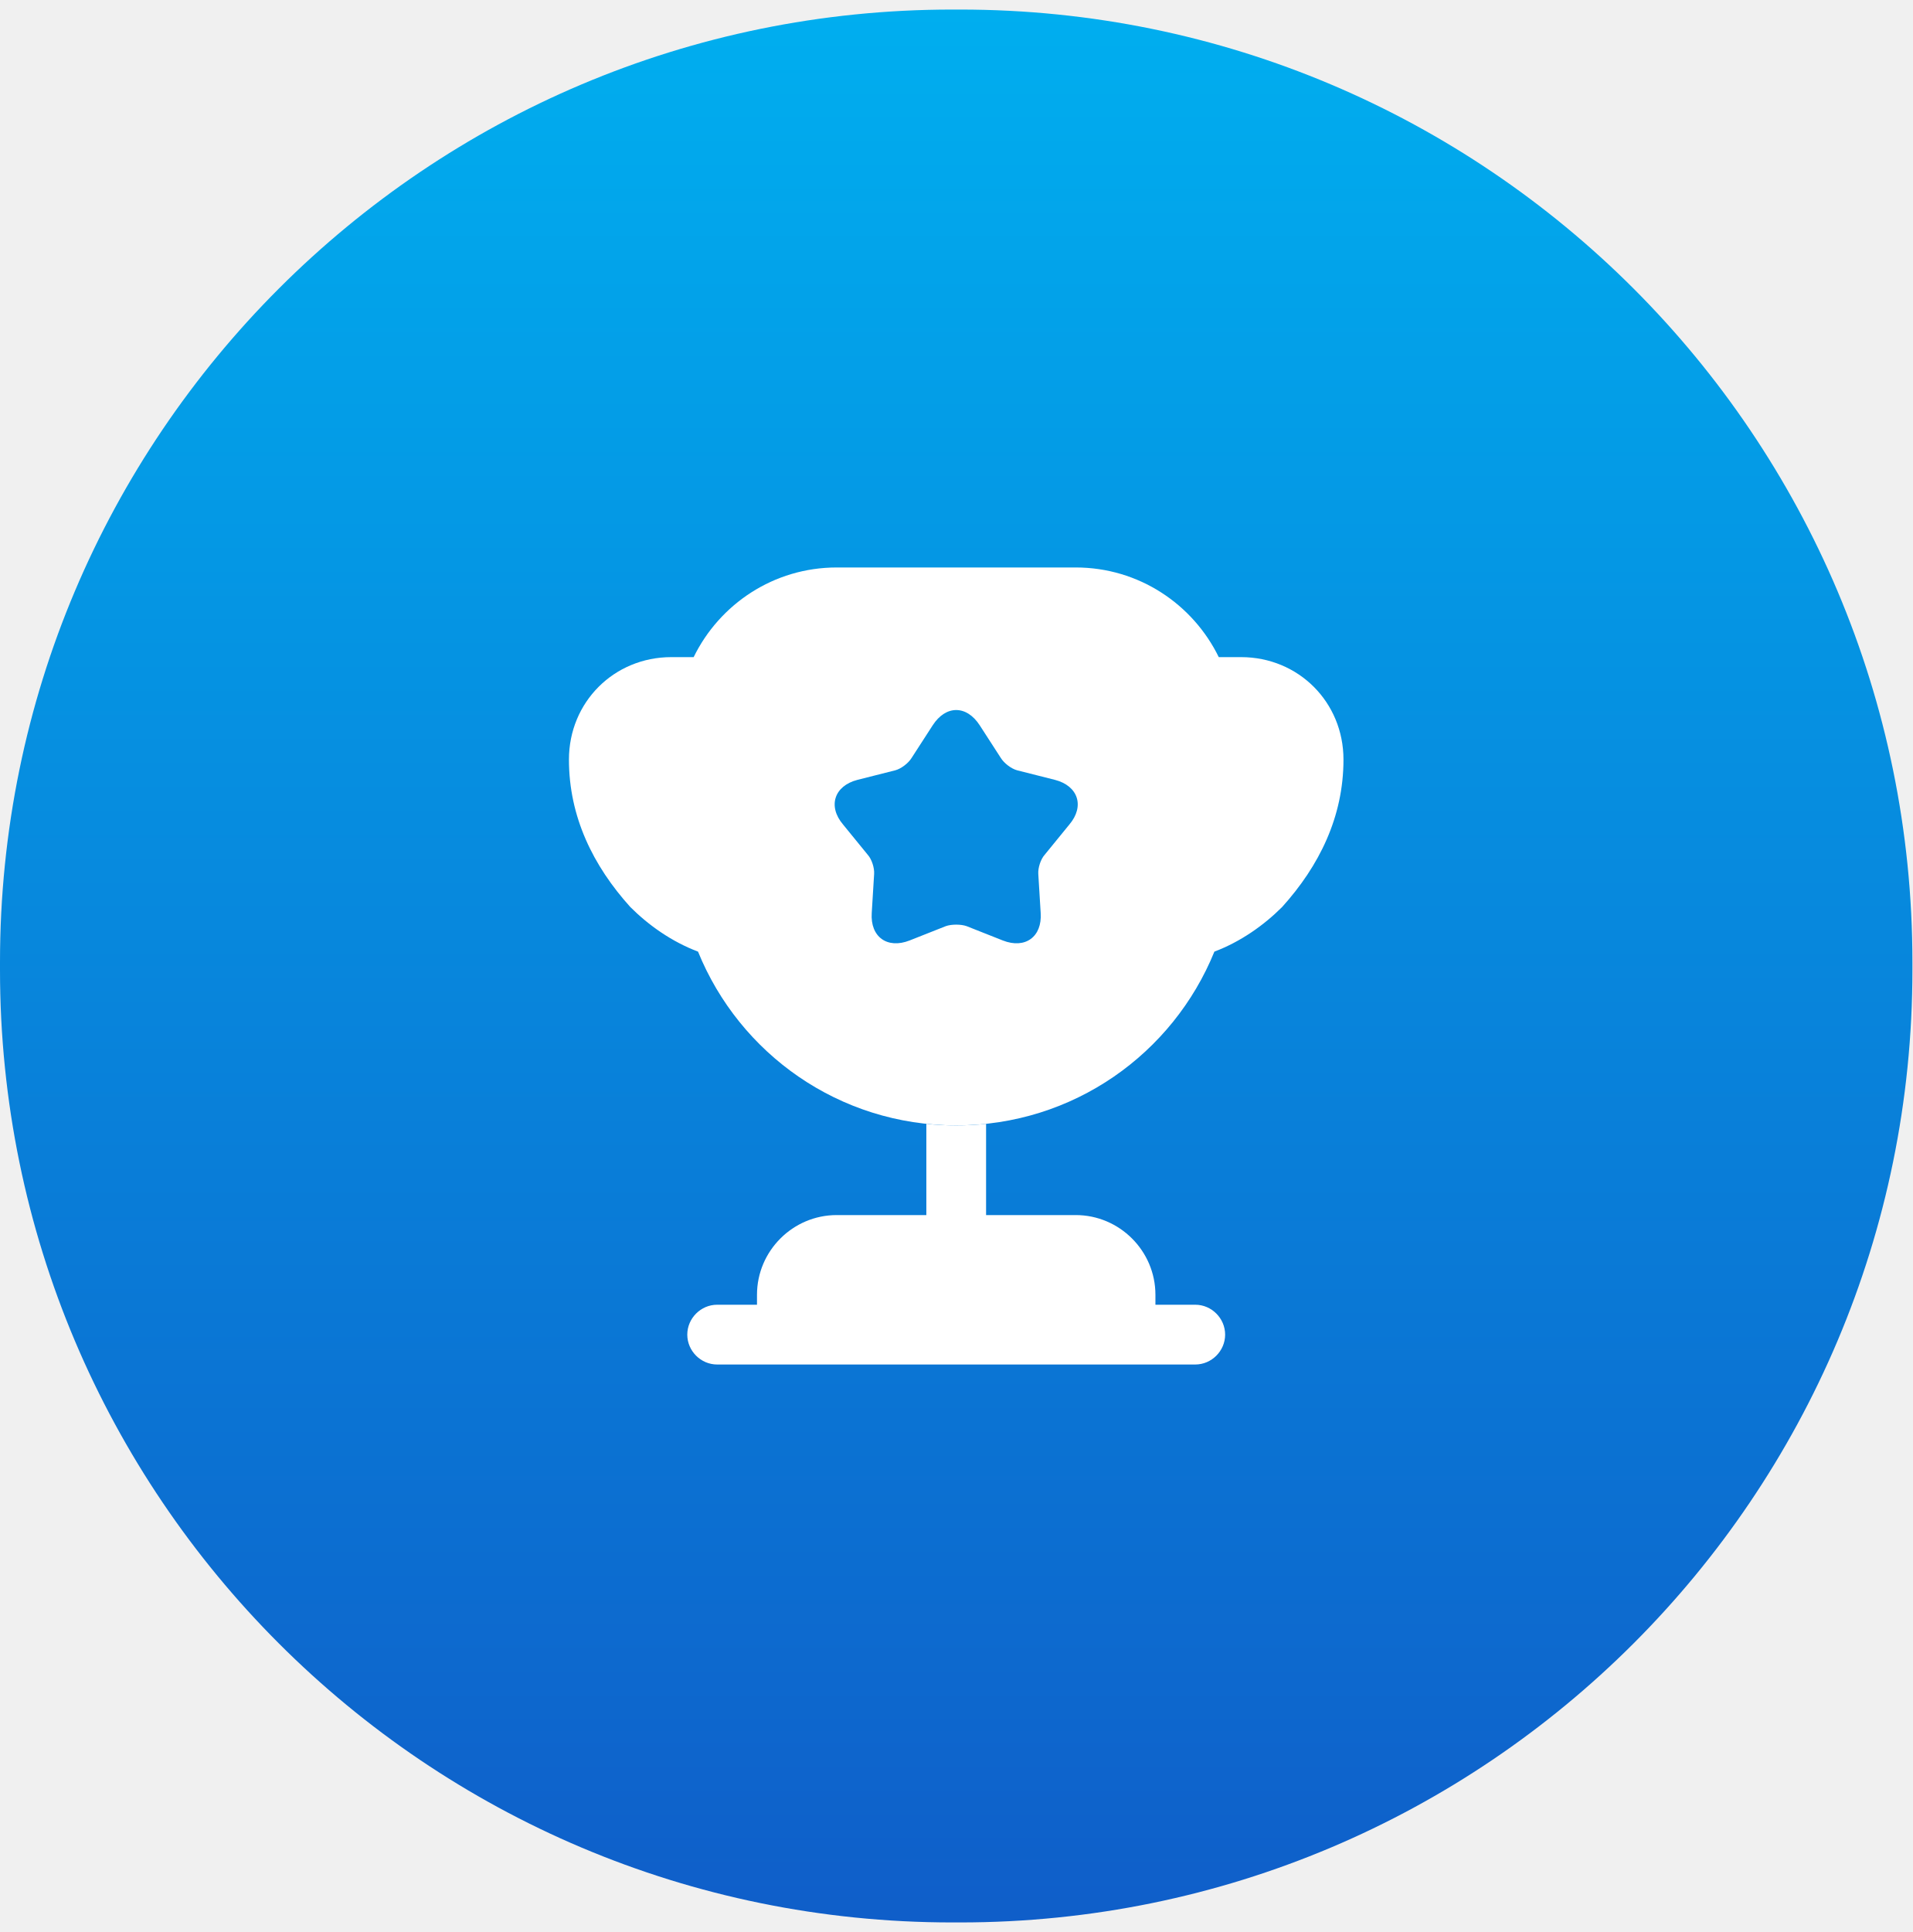
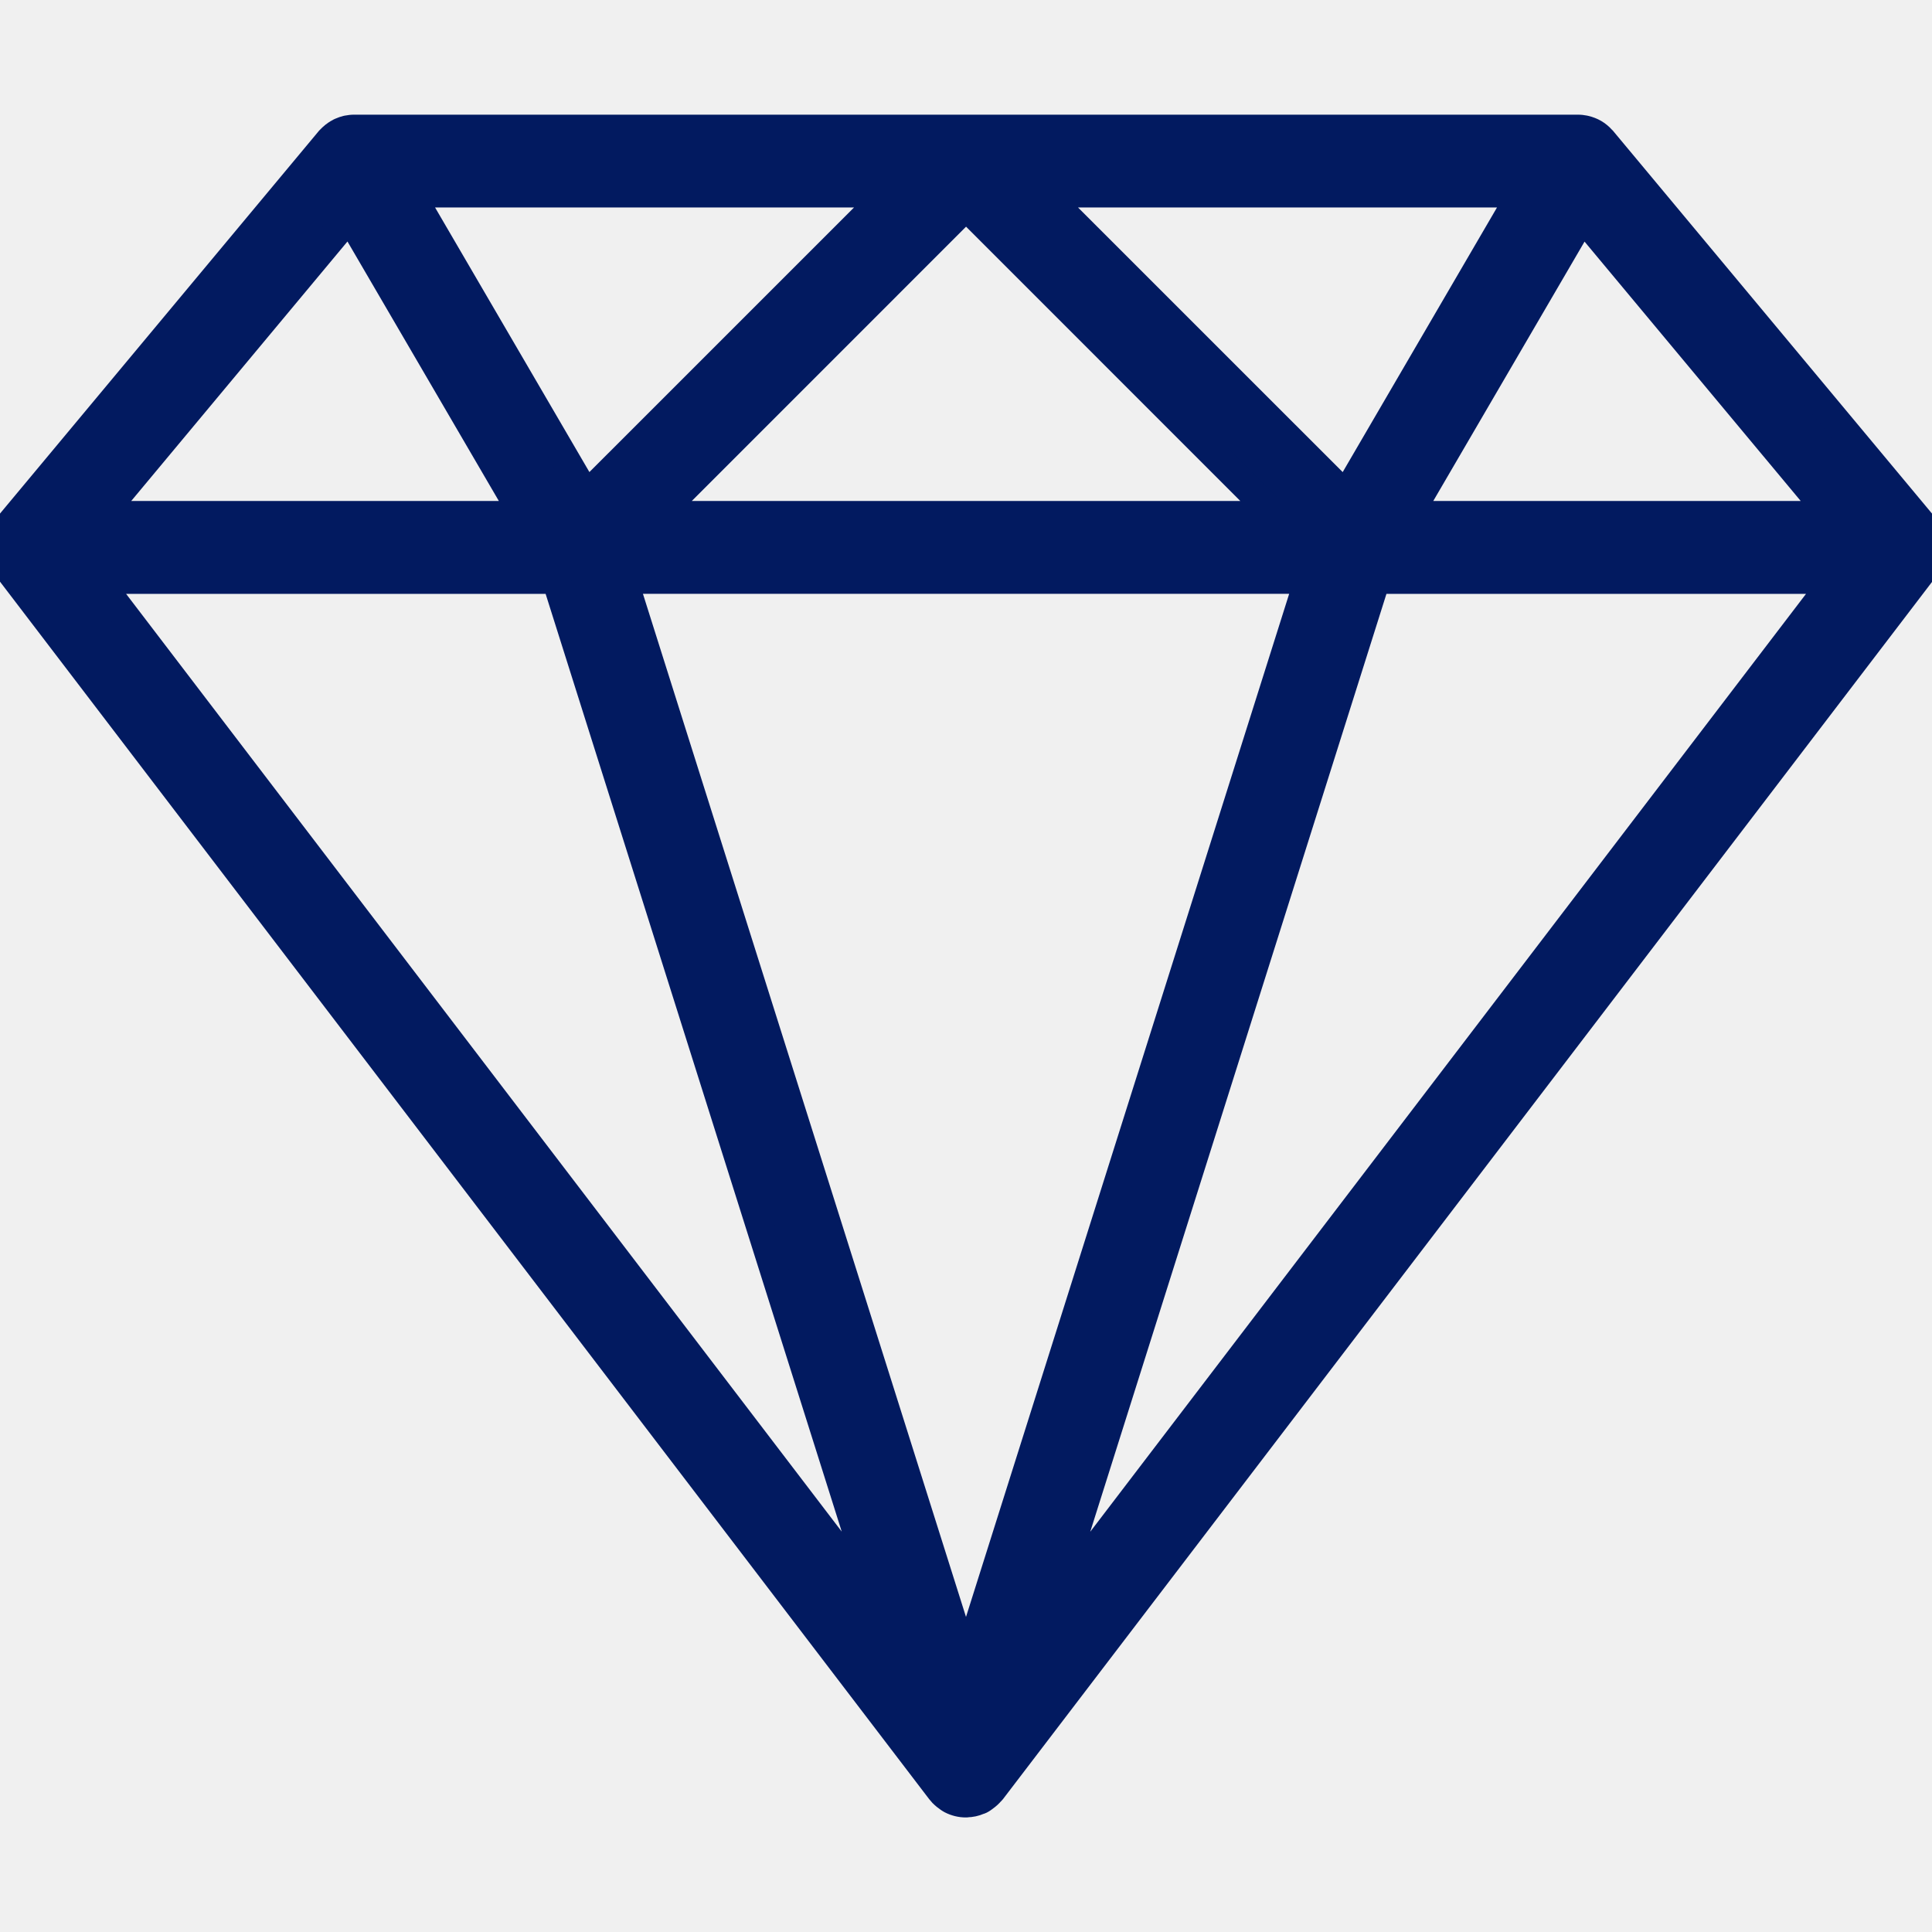
- <svg xmlns="http://www.w3.org/2000/svg" viewBox="0 0 100 101" fill="none">
-   <rect y="0.5" width="100" height="100" rx="49.791" fill="url(#paint0_linear_408_1213)" />
-   <path d="M48.438 63.521H43.75C41.458 63.521 39.583 65.396 39.583 67.688V68.208H37.5C36.646 68.208 35.938 68.917 35.938 69.771C35.938 70.625 36.646 71.333 37.5 71.333H62.5C63.354 71.333 64.062 70.625 64.062 69.771C64.062 68.917 63.354 68.208 62.5 68.208H60.417V67.688C60.417 65.396 58.542 63.521 56.25 63.521H51.562V58.75C51.042 58.812 50.521 58.833 50 58.833C49.479 58.833 48.958 58.812 48.438 58.75V63.521Z" fill="white" />
-   <path d="M63.5 49.749C64.875 49.228 66.083 48.374 67.042 47.416C68.979 45.27 70.25 42.708 70.25 39.708C70.25 36.708 67.896 34.353 64.896 34.353H63.729C62.375 31.583 59.542 29.666 56.25 29.666H43.75C40.458 29.666 37.625 31.583 36.271 34.353H35.104C32.104 34.353 29.75 36.708 29.75 39.708C29.75 42.708 31.021 45.27 32.958 47.416C33.917 48.374 35.125 49.228 36.5 49.749C38.667 55.083 43.875 58.833 50 58.833C56.125 58.833 61.333 55.083 63.5 49.749ZM55.917 43.103L54.625 44.687C54.417 44.916 54.271 45.374 54.292 45.687L54.417 47.728C54.5 48.978 53.604 49.624 52.438 49.166L50.542 48.416C50.25 48.312 49.75 48.312 49.458 48.416L47.562 49.166C46.396 49.624 45.5 48.978 45.583 47.728L45.708 45.687C45.729 45.374 45.583 44.916 45.375 44.687L44.083 43.103C43.271 42.145 43.625 41.083 44.833 40.77L46.812 40.27C47.125 40.187 47.5 39.895 47.667 39.624L48.771 37.916C49.458 36.853 50.542 36.853 51.229 37.916L52.333 39.624C52.5 39.895 52.875 40.187 53.188 40.27L55.167 40.77C56.375 41.083 56.729 42.145 55.917 43.103Z" fill="white" />
+ <svg xmlns="http://www.w3.org/2000/svg" width="34" height="34" viewBox="0 0 34 34" fill="none">
+   <g clip-path="url(#clip0_858_3873)">
+     <path d="M27.767 2.268C27.804 2.268 27.841 2.272 27.878 2.279C27.884 2.281 27.89 2.282 27.896 2.283C27.95 2.296 28.003 2.316 28.051 2.344C28.102 2.374 28.148 2.412 28.188 2.456C28.192 2.461 28.198 2.465 28.202 2.471L33.868 9.271C33.875 9.279 33.881 9.29 33.888 9.299C33.892 9.305 33.898 9.309 33.902 9.315C33.906 9.32 33.908 9.325 33.911 9.33C33.914 9.335 33.917 9.341 33.92 9.346C33.927 9.358 33.936 9.371 33.942 9.384C33.956 9.411 33.966 9.441 33.975 9.47C33.978 9.481 33.981 9.493 33.983 9.505C33.987 9.52 33.991 9.535 33.993 9.551C33.994 9.554 33.995 9.557 33.995 9.561C33.996 9.565 33.995 9.571 33.995 9.575C33.997 9.594 33.999 9.613 33.999 9.632C33.999 9.639 33.998 9.646 33.998 9.653C33.998 9.665 33.999 9.677 33.998 9.689C33.997 9.698 33.994 9.706 33.993 9.714C33.992 9.72 33.991 9.726 33.99 9.732C33.987 9.751 33.983 9.769 33.977 9.787C33.975 9.795 33.973 9.803 33.971 9.811C33.951 9.871 33.923 9.929 33.885 9.979L17.451 31.512C17.446 31.518 17.439 31.523 17.434 31.528C17.402 31.566 17.366 31.599 17.325 31.628C17.302 31.645 17.278 31.663 17.252 31.676C17.242 31.681 17.23 31.683 17.22 31.688C17.153 31.716 17.082 31.732 17.01 31.732C17.007 31.733 17.004 31.734 17.001 31.734C16.91 31.735 16.821 31.713 16.74 31.671C16.711 31.656 16.685 31.636 16.659 31.616C16.648 31.608 16.637 31.598 16.626 31.589C16.615 31.579 16.604 31.57 16.594 31.56C16.583 31.549 16.574 31.537 16.564 31.525C16.563 31.524 16.562 31.522 16.561 31.52C16.558 31.517 16.554 31.514 16.551 31.511L0.117 9.978C0.115 9.974 0.113 9.97 0.11 9.967C0.099 9.951 0.088 9.935 0.078 9.918C0.075 9.913 0.072 9.908 0.069 9.903C0.064 9.894 0.058 9.884 0.054 9.874C0.05 9.866 0.047 9.857 0.044 9.849C0.042 9.843 0.038 9.837 0.036 9.831C0.011 9.763 -0.001 9.691 0.001 9.619C0.001 9.61 0.002 9.6 0.003 9.591C0.004 9.581 0.004 9.57 0.005 9.561C0.006 9.554 0.007 9.548 0.008 9.542C0.009 9.532 0.012 9.523 0.014 9.514C0.017 9.496 0.022 9.48 0.027 9.463C0.03 9.453 0.033 9.443 0.037 9.434C0.042 9.419 0.048 9.405 0.055 9.392L0.06 9.383C0.064 9.374 0.068 9.365 0.073 9.356C0.08 9.344 0.088 9.331 0.096 9.319C0.102 9.31 0.109 9.3 0.116 9.291C0.121 9.284 0.126 9.277 0.132 9.271L5.798 2.471L5.835 2.434C5.841 2.427 5.848 2.421 5.854 2.415C5.873 2.398 5.892 2.382 5.913 2.368C5.933 2.355 5.953 2.343 5.975 2.332C5.981 2.329 5.987 2.324 5.993 2.321C5.998 2.319 6.002 2.317 6.007 2.315C6.037 2.302 6.069 2.291 6.102 2.283C6.109 2.282 6.116 2.281 6.123 2.279C6.158 2.272 6.194 2.268 6.23 2.268H27.767ZM17 29.284L23.028 10.2H10.974L17 29.284ZM18.518 28.244L32.288 10.201H24.216L18.518 28.244ZM15.482 28.243L9.785 10.201H1.714L15.482 28.243ZM11.571 9.066H22.431L17.001 3.636L11.571 9.066ZM24.788 9.066H32.223L27.849 3.818L24.788 9.066ZM1.776 9.066H9.214L6.151 3.816L1.776 9.066ZM10.32 8.714L15.633 3.401H7.221L10.32 8.714ZM23.682 8.714L26.78 3.401H18.368L23.682 8.714Z" fill="#021A60" />
+     <path d="M27.767 2.268V2.518L27.767 2.518L27.767 2.268ZM27.878 2.279L27.927 2.034L27.927 2.034L27.878 2.279ZM27.896 2.283L27.839 2.527L27.839 2.527L27.896 2.283ZM28.051 2.344L28.176 2.127L28.176 2.127L28.051 2.344ZM28.188 2.456L28.002 2.623L28.002 2.623L28.188 2.456ZM28.202 2.471L28.394 2.311L28.394 2.31L28.202 2.471ZM33.868 9.271L33.676 9.431L33.676 9.431L33.868 9.271ZM33.888 9.299L34.089 9.151L34.089 9.15L33.888 9.299ZM33.902 9.315L33.695 9.456L33.696 9.456L33.902 9.315ZM33.911 9.33L34.122 9.196L34.122 9.195L33.911 9.33ZM33.92 9.346L33.705 9.473L33.705 9.474L33.92 9.346ZM33.942 9.384L34.167 9.273L34.166 9.273L33.942 9.384ZM33.975 9.47L34.214 9.397L34.214 9.397L33.975 9.47ZM33.983 9.505L33.74 9.562L33.74 9.562L33.983 9.505ZM33.993 9.551L34.24 9.514L34.24 9.514L33.993 9.551ZM33.995 9.561L34.243 9.528L34.243 9.528L33.995 9.561ZM33.995 9.575L33.746 9.601L33.746 9.601L33.995 9.575ZM33.999 9.632L34.249 9.631L34.249 9.631L33.999 9.632ZM33.998 9.653L33.748 9.645L33.748 9.645L33.998 9.653ZM33.998 9.689L34.247 9.714L34.247 9.713L33.998 9.689ZM33.993 9.714L34.241 9.749L34.241 9.749L33.993 9.714ZM33.99 9.732L33.744 9.689L33.744 9.69L33.99 9.732ZM33.977 9.787L34.218 9.855L34.218 9.854L33.977 9.787ZM33.971 9.811L33.733 9.732L33.733 9.734L33.971 9.811ZM33.885 9.979L34.084 10.131L34.084 10.131L33.885 9.979ZM17.451 31.512L17.649 31.664L17.65 31.663L17.451 31.512ZM17.434 31.528L17.262 31.347L17.251 31.357L17.242 31.368L17.434 31.528ZM17.325 31.628L17.181 31.423L17.175 31.428L17.325 31.628ZM17.252 31.676L17.363 31.9L17.363 31.9L17.252 31.676ZM17.22 31.688L17.126 31.456L17.121 31.458L17.22 31.688ZM17.01 31.732L17.006 31.482L16.978 31.483L16.951 31.489L17.01 31.732ZM17.001 31.734L17.001 31.984L17.007 31.984L17.001 31.734ZM16.74 31.671L16.625 31.893L16.625 31.893L16.74 31.671ZM16.659 31.616L16.813 31.419L16.811 31.417L16.659 31.616ZM16.626 31.589L16.792 31.402L16.792 31.402L16.626 31.589ZM16.594 31.56L16.413 31.733L16.414 31.733L16.594 31.56ZM16.564 31.525L16.758 31.367L16.758 31.367L16.564 31.525ZM16.561 31.52L16.365 31.677L16.37 31.683L16.376 31.689L16.561 31.52ZM16.551 31.511L16.75 31.359L16.75 31.359L16.551 31.511ZM0.117 9.978L0.316 9.826L0.316 9.826L0.117 9.978ZM0.11 9.967L0.312 9.82L0.312 9.819L0.11 9.967ZM0.078 9.918L-0.138 10.044L-0.138 10.044L0.078 9.918ZM0.069 9.903L0.289 9.784L0.289 9.784L0.069 9.903ZM0.054 9.874L-0.173 9.98L-0.173 9.98L0.054 9.874ZM0.044 9.849L-0.187 9.944L-0.187 9.944L0.044 9.849ZM0.036 9.831L0.27 9.744L0.27 9.744L0.036 9.831ZM0.001 9.619L0.251 9.626L0.251 9.625L0.001 9.619ZM0.003 9.591L-0.246 9.572L-0.246 9.572L0.003 9.591ZM0.005 9.561L-0.243 9.528L-0.243 9.528L0.005 9.561ZM0.008 9.542L0.255 9.583L0.255 9.582L0.008 9.542ZM0.014 9.514L-0.231 9.461L-0.231 9.461L0.014 9.514ZM0.027 9.463L0.266 9.539L0.266 9.538L0.027 9.463ZM0.037 9.434L-0.197 9.345L-0.197 9.345L0.037 9.434ZM0.055 9.392L-0.164 9.27L-0.168 9.277L-0.171 9.284L0.055 9.392ZM0.06 9.383L0.278 9.504L0.284 9.494L0.06 9.383ZM0.073 9.356L-0.145 9.234L-0.145 9.234L0.073 9.356ZM0.096 9.319L0.303 9.458L0.304 9.458L0.096 9.319ZM0.116 9.291L-0.083 9.139L-0.083 9.14L0.116 9.291ZM0.132 9.271L0.324 9.431L0.324 9.431L0.132 9.271ZM5.798 2.471L5.621 2.294L5.613 2.302L5.606 2.311L5.798 2.471ZM5.835 2.434L5.658 2.257L5.658 2.257L5.835 2.434ZM5.854 2.415L5.687 2.23L5.686 2.23L5.854 2.415ZM5.913 2.368L6.055 2.574L6.055 2.574L5.913 2.368ZM5.975 2.332L5.86 2.11L5.859 2.11L5.975 2.332ZM5.993 2.321L5.887 2.095L5.887 2.095L5.993 2.321ZM6.007 2.315L6.107 2.545L6.108 2.544L6.007 2.315ZM6.102 2.283L6.044 2.04L6.043 2.04L6.102 2.283ZM6.123 2.279L6.172 2.525L6.172 2.524L6.123 2.279ZM6.23 2.268V2.018L6.229 2.018L6.23 2.268ZM17 29.284L16.762 29.36L17 30.114L17.238 29.36L17 29.284ZM23.028 10.2L23.267 10.275L23.369 9.95H23.028V10.2ZM10.974 10.2V9.95H10.633L10.735 10.275L10.974 10.2ZM18.518 28.244L18.279 28.169L18.716 28.396L18.518 28.244ZM32.288 10.201L32.487 10.353L32.793 9.951H32.288V10.201ZM24.216 10.201V9.951H24.033L23.977 10.126L24.216 10.201ZM15.482 28.243L15.284 28.395L15.721 28.168L15.482 28.243ZM9.785 10.201L10.024 10.126L9.968 9.951H9.785V10.201ZM1.714 10.201V9.951H1.209L1.515 10.353L1.714 10.201ZM11.571 9.066L11.395 8.89L10.968 9.316H11.571V9.066ZM22.431 9.066V9.316H23.034L22.608 8.89L22.431 9.066ZM17.001 3.636L17.178 3.459L17.001 3.282L16.824 3.459L17.001 3.636ZM24.788 9.066L24.572 8.94L24.353 9.316H24.788V9.066ZM32.223 9.066V9.316H32.757L32.415 8.906L32.223 9.066ZM27.849 3.818L28.041 3.658L27.812 3.384L27.633 3.692L27.849 3.818ZM1.776 9.066L1.584 8.906L1.243 9.316H1.776V9.066ZM9.214 9.066V9.316H9.649L9.43 8.94L9.214 9.066ZM6.151 3.816L6.367 3.69L6.188 3.382L5.959 3.656L6.151 3.816ZM10.32 8.714L10.104 8.84L10.268 9.12L10.497 8.891L10.32 8.714ZM15.633 3.401L15.81 3.578L16.236 3.151H15.633V3.401ZM7.221 3.401V3.151H6.785L7.005 3.527L7.221 3.401ZM23.682 8.714L23.505 8.891L23.734 9.12L23.898 8.84L23.682 8.714ZM26.78 3.401L26.996 3.527L27.215 3.151H26.78V3.401ZM18.368 3.401V3.151H17.765L18.191 3.578L18.368 3.401ZM27.767 2.268L27.767 2.518C27.785 2.518 27.805 2.52 27.829 2.524L27.878 2.279L27.927 2.034C27.878 2.024 27.824 2.018 27.766 2.018L27.767 2.268ZM27.878 2.279L27.829 2.524C27.833 2.525 27.834 2.526 27.837 2.526C27.837 2.526 27.838 2.526 27.838 2.526C27.839 2.526 27.839 2.527 27.839 2.527L27.896 2.283L27.954 2.04C27.943 2.037 27.931 2.035 27.927 2.034L27.878 2.279ZM27.896 2.283L27.839 2.527C27.871 2.534 27.9 2.545 27.925 2.56L28.051 2.344L28.176 2.127C28.105 2.086 28.029 2.058 27.954 2.04L27.896 2.283ZM28.051 2.344L27.925 2.56C27.952 2.575 27.977 2.596 28.002 2.623L28.188 2.456L28.373 2.289C28.319 2.228 28.253 2.172 28.176 2.127L28.051 2.344ZM28.188 2.456L28.002 2.623C28.008 2.63 28.014 2.636 28.017 2.64C28.019 2.641 28.021 2.643 28.022 2.644C28.023 2.645 28.024 2.646 28.024 2.646C28.025 2.647 28.024 2.646 28.022 2.644C28.02 2.641 28.015 2.637 28.01 2.631L28.202 2.471L28.394 2.31C28.387 2.302 28.38 2.295 28.375 2.29C28.371 2.286 28.367 2.282 28.365 2.28C28.363 2.278 28.364 2.279 28.365 2.28C28.366 2.281 28.369 2.284 28.373 2.289L28.188 2.456ZM28.202 2.471L28.01 2.631L33.676 9.431L33.868 9.271L34.06 9.11L28.394 2.311L28.202 2.471ZM33.868 9.271L33.676 9.431C33.672 9.426 33.67 9.422 33.669 9.421C33.667 9.419 33.667 9.419 33.668 9.42C33.669 9.421 33.669 9.422 33.67 9.423C33.671 9.425 33.672 9.427 33.674 9.429C33.677 9.433 33.681 9.44 33.687 9.447L33.888 9.299L34.089 9.15C34.091 9.153 34.092 9.155 34.092 9.155C34.091 9.153 34.091 9.153 34.088 9.149C34.085 9.143 34.074 9.127 34.06 9.11L33.868 9.271ZM33.888 9.299L33.686 9.447C33.695 9.458 33.703 9.467 33.708 9.473C33.71 9.475 33.712 9.478 33.714 9.479C33.715 9.481 33.717 9.482 33.717 9.482C33.718 9.483 33.715 9.481 33.712 9.477C33.709 9.473 33.702 9.466 33.695 9.456L33.902 9.315L34.109 9.175C34.1 9.162 34.092 9.152 34.086 9.145C34.08 9.139 34.075 9.133 34.074 9.132C34.071 9.129 34.073 9.131 34.075 9.133C34.077 9.136 34.083 9.142 34.089 9.151L33.888 9.299ZM33.902 9.315L33.696 9.456C33.693 9.453 33.691 9.45 33.691 9.448C33.69 9.447 33.689 9.446 33.69 9.447C33.69 9.447 33.691 9.45 33.693 9.452C33.695 9.455 33.697 9.46 33.701 9.465L33.911 9.33L34.122 9.195C34.123 9.198 34.125 9.2 34.125 9.201C34.125 9.201 34.125 9.201 34.124 9.199C34.123 9.197 34.121 9.194 34.119 9.19C34.116 9.186 34.113 9.181 34.109 9.175L33.902 9.315ZM33.911 9.33L33.7 9.464C33.698 9.461 33.697 9.458 33.696 9.457C33.695 9.456 33.695 9.455 33.695 9.456C33.696 9.456 33.697 9.459 33.698 9.462C33.7 9.464 33.702 9.468 33.705 9.473L33.92 9.346L34.135 9.218C34.136 9.22 34.137 9.222 34.137 9.222C34.137 9.222 34.137 9.222 34.137 9.222C34.137 9.221 34.137 9.221 34.136 9.221C34.136 9.22 34.136 9.22 34.136 9.219C34.134 9.216 34.129 9.207 34.122 9.196L33.911 9.33ZM33.92 9.346L33.705 9.474C33.708 9.479 33.711 9.484 33.714 9.487C33.716 9.491 33.717 9.493 33.718 9.495C33.721 9.499 33.72 9.498 33.718 9.494L33.942 9.384L34.166 9.273C34.158 9.256 34.15 9.242 34.145 9.234C34.137 9.221 34.138 9.223 34.135 9.218L33.92 9.346ZM33.942 9.384L33.718 9.494C33.722 9.503 33.727 9.516 33.735 9.542L33.975 9.47L34.214 9.397C34.204 9.365 34.19 9.32 34.167 9.273L33.942 9.384ZM33.975 9.47L33.735 9.542C33.735 9.542 33.735 9.542 33.736 9.546C33.737 9.547 33.737 9.549 33.738 9.552C33.738 9.555 33.739 9.558 33.74 9.562L33.983 9.505L34.227 9.448C34.226 9.443 34.22 9.419 34.214 9.397L33.975 9.47ZM33.983 9.505L33.74 9.562C33.741 9.566 33.742 9.571 33.743 9.574C33.744 9.577 33.744 9.58 33.745 9.582C33.746 9.587 33.746 9.588 33.746 9.588L33.993 9.551L34.24 9.514C34.236 9.485 34.229 9.456 34.227 9.448L33.983 9.505ZM33.993 9.551L33.746 9.587C33.747 9.595 33.748 9.601 33.749 9.605C33.749 9.607 33.75 9.609 33.75 9.61C33.75 9.611 33.751 9.612 33.751 9.612C33.751 9.613 33.75 9.611 33.75 9.608C33.749 9.605 33.748 9.6 33.747 9.593L33.995 9.561L34.243 9.528C34.242 9.52 34.241 9.513 34.24 9.508C34.239 9.504 34.238 9.5 34.238 9.499C34.237 9.498 34.238 9.499 34.238 9.501C34.239 9.504 34.24 9.508 34.24 9.514L33.993 9.551ZM33.995 9.561L33.747 9.593C33.745 9.579 33.745 9.568 33.745 9.562C33.745 9.559 33.745 9.557 33.745 9.556C33.745 9.554 33.746 9.554 33.745 9.554C33.745 9.554 33.745 9.556 33.745 9.558C33.745 9.56 33.745 9.563 33.745 9.567C33.745 9.574 33.745 9.586 33.746 9.601L33.995 9.575L34.244 9.549C34.245 9.562 34.245 9.572 34.245 9.577C34.245 9.579 34.245 9.581 34.245 9.582C34.245 9.582 34.245 9.583 34.245 9.582C34.245 9.581 34.245 9.579 34.245 9.576C34.245 9.574 34.245 9.57 34.245 9.566C34.245 9.558 34.245 9.545 34.243 9.528L33.995 9.561ZM33.995 9.575L33.746 9.601C33.748 9.62 33.749 9.628 33.749 9.633L33.999 9.632L34.249 9.631C34.249 9.598 34.246 9.568 34.244 9.549L33.995 9.575ZM33.999 9.632L33.749 9.633C33.749 9.628 33.749 9.625 33.749 9.628C33.749 9.628 33.749 9.629 33.749 9.63C33.749 9.631 33.749 9.632 33.749 9.633C33.749 9.636 33.748 9.64 33.748 9.645L33.998 9.653L34.248 9.662C34.248 9.663 34.248 9.663 34.248 9.663C34.248 9.662 34.248 9.662 34.248 9.661C34.248 9.66 34.248 9.659 34.248 9.658C34.248 9.653 34.249 9.643 34.249 9.631L33.999 9.632ZM33.998 9.653L33.748 9.645C33.748 9.655 33.748 9.663 33.748 9.668C33.748 9.671 33.748 9.674 33.748 9.675C33.748 9.678 33.748 9.678 33.748 9.679C33.748 9.681 33.748 9.681 33.748 9.678C33.748 9.676 33.749 9.672 33.749 9.665L33.998 9.689L34.247 9.713C34.249 9.69 34.248 9.67 34.248 9.663C34.248 9.658 34.248 9.658 34.248 9.656C34.248 9.656 34.248 9.658 34.248 9.662L33.998 9.653ZM33.998 9.689L33.749 9.665C33.75 9.657 33.751 9.65 33.752 9.647C33.753 9.644 33.753 9.641 33.753 9.643C33.753 9.643 33.752 9.645 33.752 9.647C33.751 9.648 33.751 9.651 33.75 9.654C33.749 9.659 33.747 9.668 33.746 9.679L33.993 9.714L34.241 9.749C34.24 9.755 34.239 9.76 34.238 9.762C34.238 9.763 34.238 9.764 34.239 9.76C34.239 9.758 34.241 9.752 34.242 9.744C34.244 9.737 34.246 9.726 34.247 9.714L33.998 9.689ZM33.993 9.714L33.746 9.678C33.745 9.683 33.745 9.686 33.744 9.689L33.99 9.732L34.236 9.776C34.238 9.766 34.239 9.757 34.241 9.749L33.993 9.714ZM33.99 9.732L33.744 9.69C33.743 9.697 33.74 9.707 33.737 9.72L33.977 9.787L34.218 9.854C34.225 9.831 34.231 9.805 34.236 9.775L33.99 9.732ZM33.977 9.787L33.737 9.719C33.736 9.722 33.736 9.724 33.735 9.726C33.734 9.728 33.734 9.729 33.734 9.73C33.733 9.733 33.733 9.733 33.733 9.732L33.971 9.811L34.208 9.889C34.213 9.874 34.217 9.858 34.218 9.855L33.977 9.787ZM33.971 9.811L33.733 9.734C33.72 9.773 33.704 9.804 33.686 9.828L33.885 9.979L34.084 10.131C34.143 10.053 34.182 9.969 34.209 9.888L33.971 9.811ZM33.885 9.979L33.686 9.828L17.252 31.36L17.451 31.512L17.65 31.663L34.084 10.131L33.885 9.979ZM17.451 31.512L17.253 31.359C17.26 31.35 17.266 31.343 17.27 31.339C17.275 31.335 17.278 31.332 17.278 31.332C17.279 31.332 17.279 31.332 17.278 31.332C17.278 31.332 17.276 31.334 17.275 31.335C17.273 31.337 17.267 31.341 17.262 31.347L17.434 31.528L17.606 31.71C17.603 31.713 17.6 31.714 17.601 31.714C17.601 31.714 17.601 31.714 17.603 31.712C17.604 31.712 17.605 31.71 17.607 31.709C17.613 31.703 17.631 31.687 17.649 31.664L17.451 31.512ZM17.434 31.528L17.242 31.368C17.224 31.389 17.204 31.407 17.181 31.423L17.325 31.628L17.469 31.832C17.527 31.791 17.58 31.743 17.625 31.689L17.434 31.528ZM17.325 31.628L17.175 31.428C17.164 31.437 17.156 31.442 17.15 31.446C17.144 31.45 17.142 31.451 17.141 31.452L17.252 31.676L17.363 31.9C17.413 31.875 17.453 31.845 17.475 31.828L17.325 31.628ZM17.252 31.676L17.141 31.452C17.148 31.448 17.154 31.446 17.156 31.445C17.159 31.444 17.16 31.444 17.159 31.444C17.158 31.444 17.157 31.445 17.155 31.445C17.154 31.446 17.151 31.447 17.149 31.447C17.144 31.449 17.136 31.452 17.126 31.456L17.22 31.688L17.313 31.919C17.311 31.92 17.309 31.921 17.308 31.921C17.308 31.921 17.307 31.922 17.307 31.922C17.307 31.922 17.307 31.922 17.307 31.922C17.307 31.922 17.307 31.922 17.307 31.922C17.307 31.922 17.307 31.922 17.307 31.922C17.307 31.922 17.307 31.922 17.307 31.922C17.307 31.922 17.308 31.922 17.308 31.921C17.309 31.921 17.311 31.92 17.313 31.92C17.32 31.918 17.34 31.911 17.363 31.9L17.252 31.676ZM17.22 31.688L17.121 31.458C17.084 31.474 17.046 31.482 17.006 31.482L17.01 31.732L17.013 31.982C17.119 31.981 17.223 31.959 17.319 31.917L17.22 31.688ZM17.01 31.732L16.951 31.489C16.945 31.491 16.939 31.492 16.938 31.493C16.935 31.494 16.938 31.493 16.941 31.492C16.946 31.491 16.967 31.485 16.995 31.484L17.001 31.734L17.007 31.984C17.038 31.984 17.062 31.977 17.07 31.975C17.074 31.974 17.078 31.973 17.077 31.973C17.077 31.973 17.076 31.973 17.075 31.974C17.073 31.974 17.071 31.975 17.069 31.975L17.01 31.732ZM17.001 31.734L17.001 31.484C16.951 31.484 16.9 31.472 16.855 31.449L16.74 31.671L16.625 31.893C16.741 31.953 16.87 31.985 17.001 31.984L17.001 31.734ZM16.74 31.671L16.855 31.449C16.848 31.445 16.837 31.438 16.813 31.419L16.659 31.616L16.506 31.813C16.532 31.834 16.574 31.866 16.625 31.893L16.74 31.671ZM16.659 31.616L16.811 31.417C16.804 31.412 16.798 31.407 16.792 31.402L16.626 31.589L16.46 31.776C16.475 31.79 16.491 31.803 16.508 31.815L16.659 31.616ZM16.626 31.589L16.792 31.402C16.788 31.399 16.785 31.395 16.782 31.393C16.779 31.39 16.777 31.389 16.775 31.387C16.772 31.384 16.772 31.384 16.774 31.386L16.594 31.56L16.414 31.733C16.426 31.745 16.436 31.755 16.444 31.762C16.46 31.776 16.449 31.766 16.46 31.776L16.626 31.589ZM16.594 31.56L16.774 31.386C16.774 31.386 16.774 31.386 16.773 31.385C16.772 31.384 16.771 31.383 16.77 31.382C16.767 31.378 16.764 31.374 16.758 31.367L16.564 31.525L16.371 31.684C16.378 31.692 16.395 31.713 16.413 31.733L16.594 31.56ZM16.564 31.525L16.758 31.367C16.76 31.369 16.761 31.371 16.761 31.371C16.761 31.372 16.762 31.372 16.761 31.371C16.761 31.371 16.761 31.371 16.761 31.37C16.76 31.369 16.758 31.367 16.756 31.364C16.753 31.361 16.75 31.357 16.745 31.352L16.561 31.52L16.376 31.689C16.372 31.685 16.369 31.681 16.367 31.679C16.366 31.677 16.365 31.676 16.365 31.676C16.364 31.675 16.364 31.675 16.365 31.676C16.365 31.676 16.365 31.677 16.366 31.677C16.367 31.678 16.369 31.681 16.371 31.684L16.564 31.525ZM16.561 31.52L16.756 31.364C16.746 31.352 16.737 31.343 16.731 31.337C16.728 31.335 16.726 31.332 16.724 31.331C16.723 31.33 16.721 31.329 16.721 31.328C16.721 31.328 16.722 31.329 16.723 31.33C16.724 31.331 16.726 31.332 16.728 31.335C16.733 31.34 16.741 31.348 16.75 31.359L16.551 31.511L16.352 31.662C16.362 31.675 16.372 31.685 16.378 31.692C16.381 31.695 16.384 31.698 16.386 31.699C16.388 31.701 16.389 31.702 16.39 31.703C16.391 31.703 16.39 31.703 16.39 31.703C16.389 31.702 16.387 31.7 16.385 31.698C16.381 31.695 16.374 31.687 16.365 31.677L16.561 31.52ZM16.551 31.511L16.75 31.359L0.316 9.826L0.117 9.978L-0.082 10.129L16.352 31.662L16.551 31.511ZM0.117 9.978L0.316 9.826C0.321 9.833 0.325 9.838 0.327 9.841C0.329 9.844 0.33 9.847 0.329 9.846C0.329 9.846 0.329 9.845 0.328 9.844C0.327 9.842 0.326 9.841 0.325 9.838C0.322 9.834 0.318 9.827 0.312 9.82L0.11 9.967L-0.092 10.114C-0.096 10.108 -0.099 10.103 -0.101 10.101C-0.102 10.098 -0.103 10.097 -0.102 10.098C-0.101 10.099 -0.099 10.104 -0.096 10.108C-0.093 10.113 -0.088 10.121 -0.082 10.129L0.117 9.978ZM0.11 9.967L0.312 9.819C0.305 9.809 0.299 9.8 0.294 9.792L0.078 9.918L-0.138 10.044C-0.123 10.07 -0.107 10.093 -0.091 10.114L0.11 9.967ZM0.078 9.918L0.294 9.792C0.292 9.789 0.29 9.785 0.289 9.783C0.288 9.782 0.286 9.779 0.286 9.779C0.285 9.777 0.287 9.78 0.289 9.784L0.069 9.903L-0.15 10.022C-0.145 10.032 -0.141 10.039 -0.139 10.042C-0.137 10.045 -0.138 10.044 -0.137 10.045C-0.137 10.046 -0.137 10.045 -0.138 10.044L0.078 9.918ZM0.069 9.903L0.289 9.784C0.287 9.78 0.285 9.777 0.284 9.775C0.282 9.772 0.281 9.77 0.281 9.769C0.279 9.766 0.279 9.766 0.28 9.768L0.054 9.874L-0.173 9.98C-0.167 9.992 -0.162 10.002 -0.158 10.009C-0.15 10.024 -0.156 10.012 -0.15 10.023L0.069 9.903ZM0.054 9.874L0.28 9.768C0.282 9.772 0.283 9.775 0.284 9.777C0.284 9.778 0.285 9.779 0.284 9.777C0.284 9.776 0.284 9.776 0.283 9.774C0.283 9.773 0.282 9.771 0.281 9.769C0.28 9.766 0.278 9.76 0.275 9.753L0.044 9.849L-0.187 9.944C-0.188 9.942 -0.189 9.94 -0.189 9.941C-0.188 9.942 -0.188 9.942 -0.187 9.946C-0.185 9.951 -0.18 9.965 -0.173 9.98L0.054 9.874ZM0.044 9.849L0.275 9.754C0.273 9.748 0.271 9.743 0.269 9.739C0.268 9.737 0.266 9.733 0.266 9.733C0.266 9.732 0.266 9.733 0.267 9.735C0.267 9.736 0.269 9.74 0.27 9.744L0.036 9.831L-0.198 9.918C-0.195 9.926 -0.193 9.932 -0.191 9.936C-0.189 9.941 -0.187 9.945 -0.186 9.947C-0.186 9.947 -0.186 9.948 -0.186 9.948C-0.185 9.948 -0.185 9.949 -0.185 9.949C-0.185 9.949 -0.185 9.949 -0.185 9.949C-0.185 9.949 -0.186 9.947 -0.187 9.944L0.044 9.849ZM0.036 9.831L0.27 9.744C0.256 9.706 0.25 9.667 0.251 9.626L0.001 9.619L-0.249 9.613C-0.252 9.716 -0.235 9.82 -0.198 9.918L0.036 9.831ZM0.001 9.619L0.251 9.625C0.251 9.627 0.251 9.627 0.251 9.624C0.251 9.623 0.251 9.621 0.251 9.619C0.252 9.616 0.252 9.613 0.252 9.61L0.003 9.591L-0.246 9.572C-0.247 9.58 -0.246 9.573 -0.247 9.585C-0.248 9.592 -0.249 9.602 -0.249 9.613L0.001 9.619ZM0.003 9.591L0.252 9.61C0.253 9.604 0.253 9.599 0.253 9.595C0.253 9.593 0.253 9.591 0.253 9.59C0.253 9.589 0.253 9.588 0.253 9.587C0.254 9.585 0.254 9.585 0.253 9.586C0.253 9.587 0.253 9.589 0.253 9.593L0.005 9.561L-0.243 9.528C-0.245 9.544 -0.246 9.558 -0.246 9.564C-0.246 9.566 -0.246 9.568 -0.246 9.569C-0.246 9.57 -0.246 9.571 -0.246 9.572C-0.246 9.573 -0.246 9.573 -0.246 9.572L0.003 9.591ZM0.005 9.561L0.253 9.593C0.253 9.594 0.253 9.593 0.253 9.592C0.253 9.591 0.253 9.59 0.254 9.588C0.254 9.587 0.254 9.585 0.254 9.583L0.008 9.542L-0.239 9.501C-0.239 9.503 -0.241 9.517 -0.243 9.528L0.005 9.561ZM0.008 9.542L0.255 9.582C0.254 9.583 0.254 9.583 0.255 9.58C0.255 9.579 0.256 9.577 0.256 9.575C0.257 9.573 0.257 9.57 0.258 9.566L0.014 9.514L-0.231 9.461C-0.231 9.462 -0.236 9.484 -0.239 9.502L0.008 9.542ZM0.014 9.514L0.258 9.567C0.26 9.558 0.262 9.549 0.266 9.539L0.027 9.463L-0.211 9.387C-0.218 9.41 -0.225 9.435 -0.231 9.461L0.014 9.514ZM0.027 9.463L0.266 9.538C0.27 9.526 0.27 9.523 0.271 9.522L0.037 9.434L-0.197 9.345C-0.203 9.363 -0.209 9.38 -0.211 9.388L0.027 9.463ZM0.037 9.434L0.271 9.522C0.275 9.511 0.278 9.504 0.281 9.499L0.055 9.392L-0.171 9.284C-0.182 9.307 -0.19 9.328 -0.197 9.345L0.037 9.434ZM0.055 9.392L0.273 9.513L0.278 9.504L0.06 9.383L-0.159 9.261L-0.164 9.27L0.055 9.392ZM0.06 9.383L0.284 9.494C0.288 9.485 0.29 9.481 0.291 9.479L0.073 9.356L-0.145 9.234C-0.153 9.249 -0.16 9.263 -0.165 9.272L0.06 9.383ZM0.073 9.356L0.291 9.479C0.297 9.469 0.301 9.463 0.303 9.458L0.096 9.319L-0.112 9.18C-0.125 9.2 -0.136 9.219 -0.145 9.234L0.073 9.356ZM0.096 9.319L0.304 9.458C0.306 9.455 0.308 9.451 0.315 9.442L0.116 9.291L-0.083 9.14C-0.09 9.149 -0.101 9.164 -0.112 9.181L0.096 9.319ZM0.116 9.291L0.315 9.443C0.317 9.44 0.319 9.437 0.321 9.435C0.323 9.432 0.323 9.431 0.324 9.43C0.326 9.427 0.326 9.429 0.324 9.431L0.132 9.271L-0.06 9.11C-0.067 9.119 -0.073 9.127 -0.077 9.131C-0.082 9.138 -0.081 9.137 -0.083 9.139L0.116 9.291ZM0.132 9.271L0.324 9.431L5.99 2.631L5.798 2.471L5.606 2.311L-0.06 9.11L0.132 9.271ZM5.798 2.471L5.975 2.647L6.012 2.61L5.835 2.434L5.658 2.257L5.621 2.294L5.798 2.471ZM5.835 2.434L6.012 2.611C6.015 2.607 6.018 2.604 6.023 2.6L5.854 2.415L5.686 2.23C5.677 2.238 5.668 2.247 5.658 2.257L5.835 2.434ZM5.854 2.415L6.022 2.6C6.035 2.589 6.045 2.581 6.055 2.574L5.913 2.368L5.772 2.162C5.739 2.184 5.711 2.208 5.687 2.23L5.854 2.415ZM5.913 2.368L6.055 2.574C6.062 2.569 6.073 2.563 6.09 2.554L5.975 2.332L5.859 2.11C5.834 2.123 5.803 2.14 5.771 2.162L5.913 2.368ZM5.975 2.332L6.089 2.554C6.097 2.55 6.104 2.546 6.108 2.543C6.111 2.542 6.112 2.541 6.114 2.54C6.114 2.54 6.115 2.539 6.115 2.539C6.116 2.539 6.116 2.539 6.116 2.539C6.118 2.538 6.116 2.539 6.113 2.54C6.111 2.542 6.106 2.545 6.099 2.548L5.993 2.321L5.887 2.095C5.877 2.099 5.869 2.104 5.863 2.107C5.858 2.111 5.853 2.113 5.851 2.115C5.848 2.116 5.849 2.116 5.85 2.115C5.851 2.115 5.855 2.112 5.86 2.11L5.975 2.332ZM5.993 2.321L6.099 2.548C6.096 2.549 6.094 2.55 6.096 2.549C6.097 2.549 6.097 2.549 6.098 2.548C6.098 2.548 6.099 2.548 6.1 2.548C6.102 2.547 6.104 2.546 6.107 2.545L6.007 2.315L5.907 2.086C5.907 2.086 5.908 2.086 5.907 2.086C5.907 2.086 5.906 2.087 5.906 2.087C5.905 2.087 5.904 2.087 5.904 2.088C5.901 2.089 5.895 2.091 5.887 2.095L5.993 2.321ZM6.007 2.315L6.108 2.544C6.125 2.536 6.143 2.53 6.16 2.526L6.102 2.283L6.043 2.04C5.995 2.052 5.949 2.068 5.906 2.087L6.007 2.315ZM6.102 2.283L6.16 2.526C6.156 2.527 6.154 2.528 6.153 2.528C6.152 2.528 6.152 2.528 6.153 2.528C6.153 2.528 6.154 2.528 6.155 2.527C6.156 2.527 6.157 2.527 6.159 2.527C6.162 2.526 6.166 2.526 6.172 2.525L6.123 2.279L6.074 2.034C6.076 2.034 6.077 2.034 6.076 2.034C6.075 2.034 6.075 2.034 6.072 2.034C6.067 2.035 6.056 2.037 6.044 2.04L6.102 2.283ZM6.123 2.279L6.172 2.524C6.195 2.52 6.215 2.518 6.232 2.518L6.23 2.268L6.229 2.018C6.173 2.018 6.121 2.025 6.074 2.034L6.123 2.279ZM6.23 2.268V2.518H27.767V2.268V2.018H6.23V2.268ZM17 29.284L17.238 29.36L23.267 10.275L23.028 10.2L22.79 10.125L16.762 29.209L17 29.284ZM23.028 10.2V9.95H10.974V10.2V10.45H23.028V10.2ZM10.974 10.2L10.735 10.275L16.762 29.36L17 29.284L17.238 29.209L11.212 10.125L10.974 10.2ZM18.518 28.244L18.716 28.396L32.487 10.353L32.288 10.201L32.089 10.05L18.319 28.093L18.518 28.244ZM32.288 10.201V9.951H24.216V10.201V10.451H32.288V10.201ZM24.216 10.201L23.977 10.126L18.279 28.169L18.518 28.244L18.756 28.319L24.454 10.277L24.216 10.201ZM15.482 28.243L15.721 28.168L10.024 10.126L9.785 10.201L9.547 10.277L15.244 28.318L15.482 28.243ZM9.785 10.201V9.951H1.714V10.201V10.451H9.785V10.201ZM1.714 10.201L1.515 10.353L15.284 28.395L15.482 28.243L15.681 28.091L1.913 10.05L1.714 10.201ZM11.571 9.066V9.316H22.431V9.066V8.816H11.571V9.066ZM22.431 9.066L22.608 8.89L17.178 3.459L17.001 3.636L16.824 3.812L22.254 9.243L22.431 9.066ZM17.001 3.636L16.824 3.459L11.395 8.89L11.571 9.066L11.748 9.243L17.178 3.812L17.001 3.636ZM24.788 9.066V9.316H32.223V9.066V8.816H24.788V9.066ZM32.223 9.066L32.415 8.906L28.041 3.658L27.849 3.818L27.657 3.978L32.031 9.226L32.223 9.066ZM27.849 3.818L27.633 3.692L24.572 8.94L24.788 9.066L25.004 9.192L28.065 3.944L27.849 3.818ZM1.776 9.066V9.316H9.214V9.066V8.816H1.776V9.066ZM9.214 9.066L9.43 8.94L6.367 3.69L6.151 3.816L5.935 3.942L8.998 9.192L9.214 9.066ZM6.151 3.816L5.959 3.656L1.584 8.906L1.776 9.066L1.968 9.226L6.343 3.976L6.151 3.816ZM10.32 8.714L10.497 8.891L15.81 3.578L15.633 3.401L15.456 3.225L10.143 8.537L10.32 8.714ZM15.633 3.401V3.151H7.221V3.401V3.651H15.633V3.401ZM7.221 3.401L7.005 3.527L10.104 8.84L10.32 8.714L10.536 8.588L7.437 3.275L7.221 3.401ZM23.682 8.714L23.898 8.84L26.996 3.527L26.78 3.401L26.564 3.275L23.466 8.588L23.682 8.714ZM26.78 3.401V3.151H18.368V3.401V3.651H26.78V3.401ZM18.368 3.401L18.191 3.578L23.505 8.891L23.682 8.714L23.858 8.537L18.545 3.225L18.368 3.401Z" fill="#021A60" />
+   </g>
  <defs>
-     <linearGradient id="paint0_linear_408_1213" x1="50" y1="0.5" x2="50" y2="100.5" gradientUnits="userSpaceOnUse">
-       <stop stop-color="#00AEEF" />
-       <stop offset="1" stop-color="#0F5EC9" />
-     </linearGradient>
+     <clipPath id="clip0_858_3873">
+       <rect width="34" height="34" fill="white" />
+     </clipPath>
  </defs>
</svg>
